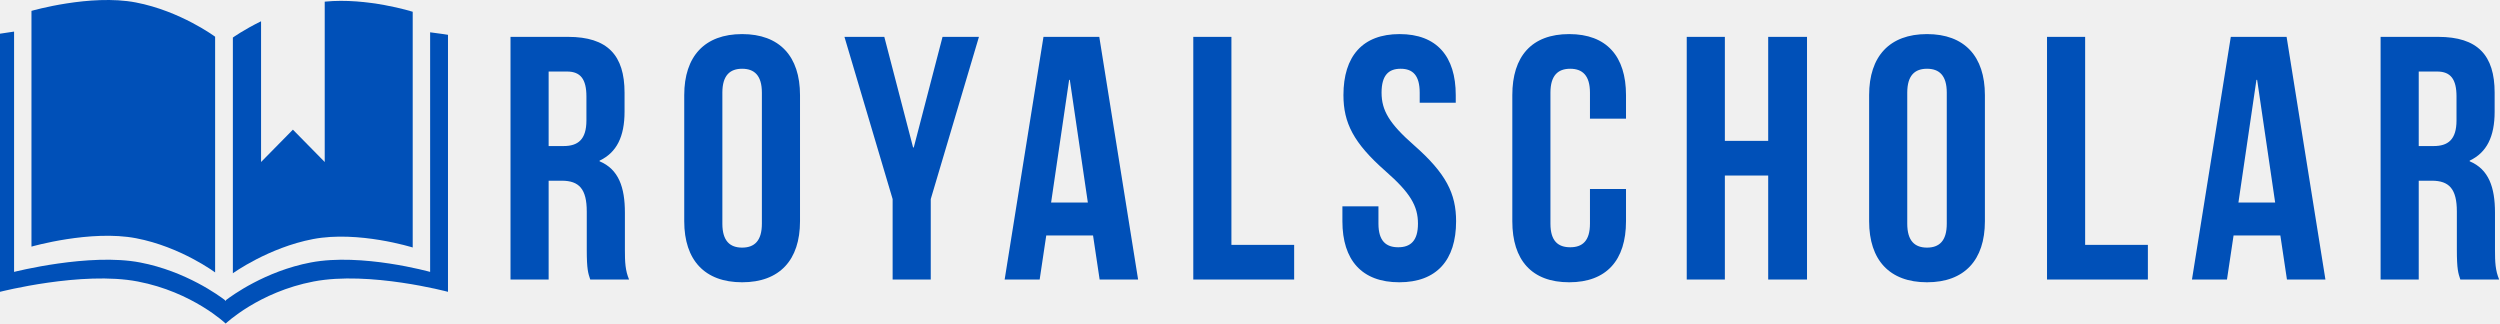
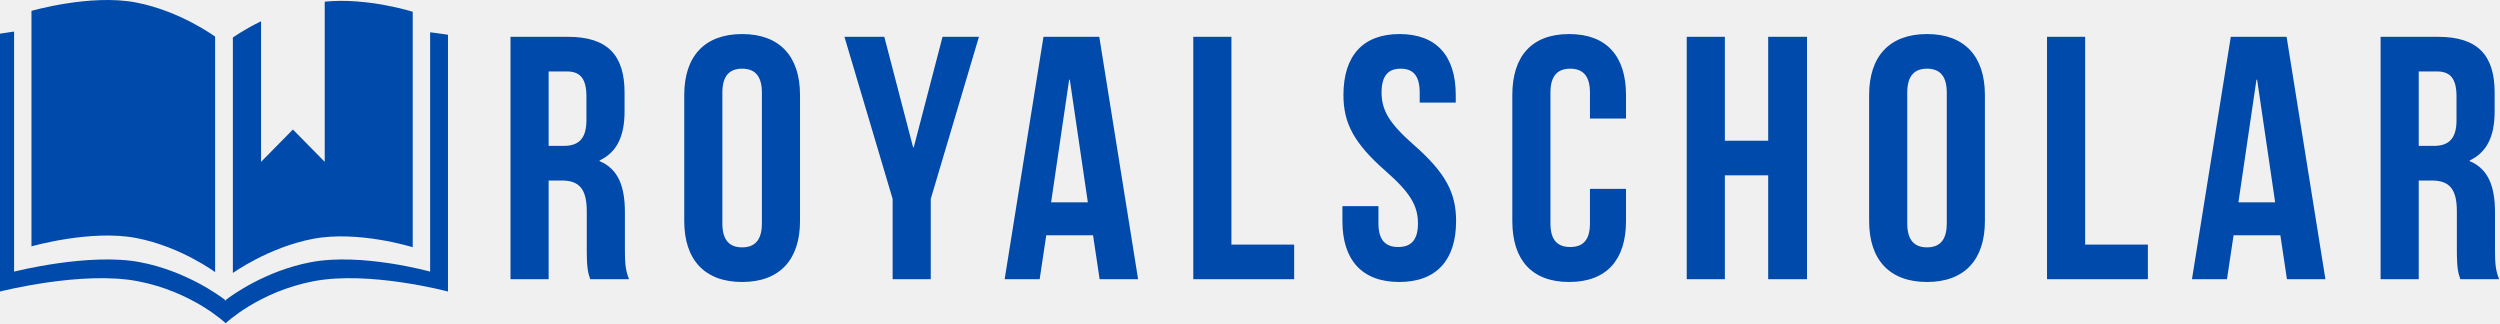
- <svg xmlns="http://www.w3.org/2000/svg" width="440" height="57" viewBox="0 0 440 57" fill="none">
-   <g clip-path="url(#clip0_19_30)">
-     <path d="M23.946 41.929C31.794 43.426 37.861 47.948 37.861 47.948V6.461C37.861 6.461 31.759 1.935 23.897 0.43C15.935 -1.092 5.538 1.915 5.538 1.915V43.406C5.538 43.406 15.967 40.401 23.946 41.929Z" fill="#0050B8" />
-     <path d="M72.637 43.557V2.069C72.637 2.069 64.621 -0.464 57.151 0.292V28.515L51.551 22.819L45.947 28.515V3.744C42.903 5.233 40.985 6.609 40.985 6.609V48.096C40.985 48.096 47.247 43.578 55.094 42.078C63.074 40.554 72.637 43.557 72.637 43.557Z" fill="#0050B8" />
-     <path d="M75.703 5.685V47.855C75.703 47.855 63.647 44.483 54.684 46.197C46.661 47.728 40.758 52.062 39.763 52.826V52.953C39.763 52.953 39.734 52.933 39.678 52.89C39.626 52.933 39.596 52.953 39.596 52.953V52.826C38.6 52.062 32.698 47.732 24.674 46.197C15.717 44.48 2.478 47.855 2.478 47.855V5.56C1.706 5.675 0.883 5.797 0 5.93V51.361C0 51.361 14.427 47.666 24.237 49.542C33.892 51.388 39.718 56.944 39.718 56.944C39.718 56.944 45.548 51.388 55.199 49.542C65.014 47.664 78.846 51.361 78.846 51.361V6.128C78.846 6.128 77.642 5.924 75.703 5.685Z" fill="#0050B8" />
-     <path d="M110.714 49.192H103.881C103.515 48.094 103.271 47.423 103.271 43.945V37.235C103.271 33.269 101.929 31.805 98.879 31.805H96.561V49.192H89.85V6.488H99.977C106.931 6.488 109.921 9.721 109.921 16.31V19.665C109.921 24.058 108.518 26.864 105.528 28.267V28.389C108.884 29.792 109.982 32.964 109.982 37.418V44.006C109.982 46.081 110.043 47.606 110.714 49.192ZM99.794 12.589H96.561V25.705H99.184C101.685 25.705 103.21 24.607 103.21 21.19V16.981C103.21 13.931 102.173 12.589 99.794 12.589ZM127.136 16.31V39.37C127.136 42.42 128.479 43.579 130.614 43.579C132.749 43.579 134.091 42.42 134.091 39.37V16.31C134.091 13.26 132.749 12.101 130.614 12.101C128.479 12.101 127.136 13.26 127.136 16.31ZM120.426 38.943V16.737C120.426 9.904 124.025 6 130.614 6C137.202 6 140.802 9.904 140.802 16.737V38.943C140.802 45.776 137.202 49.68 130.614 49.68C124.025 49.68 120.426 45.776 120.426 38.943ZM157.102 49.192V35.038L148.623 6.488H155.638L160.702 25.949H160.824L165.887 6.488H172.293L163.813 35.038V49.192H157.102ZM193.474 6.488L200.306 49.192H193.535L192.376 41.444H184.14L182.981 49.192H176.819L183.652 6.488H193.474ZM188.166 14.053L184.994 35.649H191.461L188.288 14.053H188.166ZM210.018 49.192V6.488H216.729V43.091H227.771V49.192H210.018ZM236.446 16.737C236.446 9.904 239.801 6 246.329 6C252.856 6 256.212 9.904 256.212 16.737V18.079H249.867V16.31C249.867 13.26 248.647 12.101 246.512 12.101C244.377 12.101 243.156 13.26 243.156 16.31C243.156 19.421 244.499 21.739 248.891 25.583C254.503 30.524 256.273 34.062 256.273 38.943C256.273 45.776 252.856 49.68 246.268 49.68C239.679 49.68 236.263 45.776 236.263 38.943V36.32H242.607V39.37C242.607 42.42 243.95 43.518 246.085 43.518C248.22 43.518 249.562 42.42 249.562 39.37C249.562 36.259 248.22 33.941 243.827 30.097C238.215 25.156 236.446 21.617 236.446 16.737ZM279.833 33.269H286.177V38.943C286.177 45.776 282.761 49.68 276.173 49.68C269.584 49.68 266.168 45.776 266.168 38.943V16.737C266.168 9.904 269.584 6 276.173 6C282.761 6 286.177 9.904 286.177 16.737V20.885H279.833V16.31C279.833 13.26 278.491 12.101 276.356 12.101C274.22 12.101 272.878 13.26 272.878 16.31V39.37C272.878 42.42 274.22 43.518 276.356 43.518C278.491 43.518 279.833 42.42 279.833 39.37V33.269ZM303.576 30.89V49.192H296.866V6.488H303.576V24.79H311.202V6.488H318.034V49.192H311.202V30.89H303.576ZM335.677 16.31V39.37C335.677 42.42 337.019 43.579 339.154 43.579C341.29 43.579 342.632 42.42 342.632 39.37V16.31C342.632 13.26 341.29 12.101 339.154 12.101C337.019 12.101 335.677 13.26 335.677 16.31ZM328.967 38.943V16.737C328.967 9.904 332.566 6 339.154 6C345.743 6 349.342 9.904 349.342 16.737V38.943C349.342 45.776 345.743 49.68 339.154 49.68C332.566 49.68 328.967 45.776 328.967 38.943ZM360.275 49.192V6.488H366.985V43.091H378.027V49.192H360.275ZM402.441 6.488L409.274 49.192H402.502L401.343 41.444H393.108L391.948 49.192H385.787L392.62 6.488H402.441ZM397.134 14.053L393.962 35.649H400.428L397.256 14.053H397.134ZM439.85 49.192H433.017C432.651 48.094 432.407 47.423 432.407 43.945V37.235C432.407 33.269 431.065 31.805 428.015 31.805H425.697V49.192H418.986V6.488H429.113C436.068 6.488 439.057 9.721 439.057 16.31V19.665C439.057 24.058 437.654 26.864 434.664 28.267V28.389C438.02 29.792 439.118 32.964 439.118 37.418V44.006C439.118 46.081 439.179 47.606 439.85 49.192ZM428.93 12.589H425.697V25.705H428.32C430.821 25.705 432.346 24.607 432.346 21.19V16.981C432.346 13.931 431.309 12.589 428.93 12.589Z" fill="#0050B8" />
+ <svg xmlns="http://www.w3.org/2000/svg" width="425" height="55" viewBox="0 0 425 55" fill="none">
+   <g clip-path="url(#clip0_26_46)">
+     <path d="M23.129 40.458C30.71 41.902 36.57 46.266 36.57 46.266V6.234C36.57 6.234 30.677 1.867 23.083 0.415C15.392 -1.054 5.349 1.848 5.349 1.848V41.883C5.349 41.883 15.423 38.983 23.129 40.458Z" fill="#004AAC" />
+     <path d="M70.161 42.028V1.997C70.161 1.997 62.418 -0.448 55.203 0.282V27.515L49.793 22.018L44.381 27.515V3.612C41.44 5.049 39.588 6.377 39.588 6.377V46.408C39.588 46.408 45.637 42.049 53.216 40.601C60.923 39.131 70.161 42.028 70.161 42.028Z" fill="#004AAC" />
+     <path d="M73.122 5.485V46.176C73.122 46.176 61.477 42.923 52.82 44.576C45.071 46.054 39.369 50.235 38.407 50.973V51.095C38.407 51.095 38.38 51.076 38.325 51.035C38.275 51.076 38.246 51.095 38.246 51.095V50.973C37.285 50.235 31.583 46.057 23.833 44.576C15.181 42.919 2.394 46.176 2.394 46.176V5.365C1.648 5.476 0.853 5.594 0 5.722V49.559C0 49.559 13.935 45.994 23.411 47.804C32.736 49.585 38.364 54.946 38.364 54.946C38.364 54.946 43.995 49.585 53.318 47.804C62.798 45.991 76.158 49.559 76.158 49.559V5.913C76.158 5.913 74.995 5.716 73.122 5.485Z" fill="#004AAC" />
+     <path d="M106.94 47.466H100.34C99.986 46.406 99.75 45.759 99.75 42.403V35.928C99.75 32.102 98.454 30.689 95.508 30.689H93.269V47.466H86.787V6.26H96.569C103.286 6.26 106.174 9.38 106.174 15.738V18.975C106.174 23.213 104.819 25.921 101.93 27.275V27.393C105.172 28.747 106.233 31.808 106.233 36.105V42.462C106.233 44.464 106.292 45.935 106.94 47.466ZM96.392 12.147H93.269V24.803H95.802C98.219 24.803 99.692 23.743 99.692 20.447V16.385C99.692 13.442 98.69 12.147 96.392 12.147ZM122.802 15.738V37.989C122.802 40.932 124.099 42.05 126.161 42.05C128.223 42.05 129.52 40.932 129.52 37.989V15.738C129.52 12.794 128.223 11.676 126.161 11.676C124.099 11.676 122.802 12.794 122.802 15.738ZM116.321 37.577V16.15C116.321 9.557 119.797 5.789 126.161 5.789C132.525 5.789 136.002 9.557 136.002 16.15V37.577C136.002 44.169 132.525 47.937 126.161 47.937C119.797 47.937 116.321 44.169 116.321 37.577ZM151.746 47.466V33.809L143.556 6.26H150.332L155.224 25.038H155.341L160.232 6.26H166.419L158.228 33.809V47.466H151.746ZM186.878 6.26L193.477 47.466H186.937L185.818 39.99H177.863L176.743 47.466H170.791L177.391 6.26H186.878ZM181.751 13.56L178.687 34.398H184.934L181.869 13.56H181.751ZM202.858 47.466V6.26H209.341V41.579H220.006V47.466H202.858ZM228.385 16.15C228.385 9.557 231.626 5.789 237.931 5.789C244.236 5.789 247.478 9.557 247.478 16.15V17.445H241.349V15.738C241.349 12.794 240.17 11.676 238.108 11.676C236.046 11.676 234.867 12.794 234.867 15.738C234.867 18.74 236.164 20.977 240.406 24.685C245.827 29.453 247.536 32.867 247.536 37.577C247.536 44.169 244.236 47.937 237.873 47.937C231.508 47.937 228.209 44.169 228.209 37.577V35.045H234.336V37.989C234.336 40.932 235.634 41.991 237.696 41.991C239.758 41.991 241.054 40.932 241.054 37.989C241.054 34.986 239.758 32.75 235.515 29.041C230.094 24.273 228.385 20.859 228.385 16.15ZM270.293 32.102H276.421V37.577C276.421 44.169 273.121 47.937 266.758 47.937C260.394 47.937 257.094 44.169 257.094 37.577V16.15C257.094 9.557 260.394 5.789 266.758 5.789C273.121 5.789 276.421 9.557 276.421 16.15V20.152H270.293V15.738C270.293 12.794 268.997 11.676 266.935 11.676C264.872 11.676 263.575 12.794 263.575 15.738V37.989C263.575 40.932 264.872 41.991 266.935 41.991C268.997 41.991 270.293 40.932 270.293 37.989V32.102ZM293.227 29.806V47.466H286.746V6.26H293.227V23.92H300.593V6.26H307.192V47.466H300.593V29.806H293.227ZM324.233 15.738V37.989C324.233 40.932 325.53 42.05 327.592 42.05C329.655 42.05 330.951 40.932 330.951 37.989V15.738C330.951 12.794 329.655 11.676 327.592 11.676C325.53 11.676 324.233 12.794 324.233 15.738ZM317.752 37.577V16.15C317.752 9.557 321.229 5.789 327.592 5.789C333.956 5.789 337.433 9.557 337.433 16.15V37.577C337.433 44.169 333.956 47.937 327.592 47.937C321.229 47.937 317.752 44.169 317.752 37.577ZM347.993 47.466V6.26H354.474V41.579H365.14V47.466H347.993ZM388.721 6.26L395.321 47.466H388.78L387.661 39.99H379.707L378.586 47.466H372.635L379.235 6.26H388.721ZM383.595 13.56L380.531 34.398H386.777L383.713 13.56H383.595ZM424.855 47.466H418.255C417.902 46.406 417.666 45.759 417.666 42.403V35.928C417.666 32.102 416.37 30.689 413.424 30.689H411.185V47.466H404.702V6.26H414.484C421.202 6.26 424.089 9.38 424.089 15.738V18.975C424.089 23.213 422.734 25.921 419.846 27.275V27.393C423.088 28.747 424.148 31.808 424.148 36.105V42.462C424.148 44.464 424.207 45.935 424.855 47.466ZM414.307 12.147H411.185V24.803H413.718C416.134 24.803 417.607 23.743 417.607 20.447V16.385C417.607 13.442 416.605 12.147 414.307 12.147Z" fill="#004AAC" />
  </g>
  <defs>
-     <clipPath id="clip0_19_30">
-       <rect width="440" height="57" fill="white" />
+     <clipPath id="clip0_26_46">
+       <rect width="425" height="55" fill="white" />
    </clipPath>
  </defs>
</svg>
